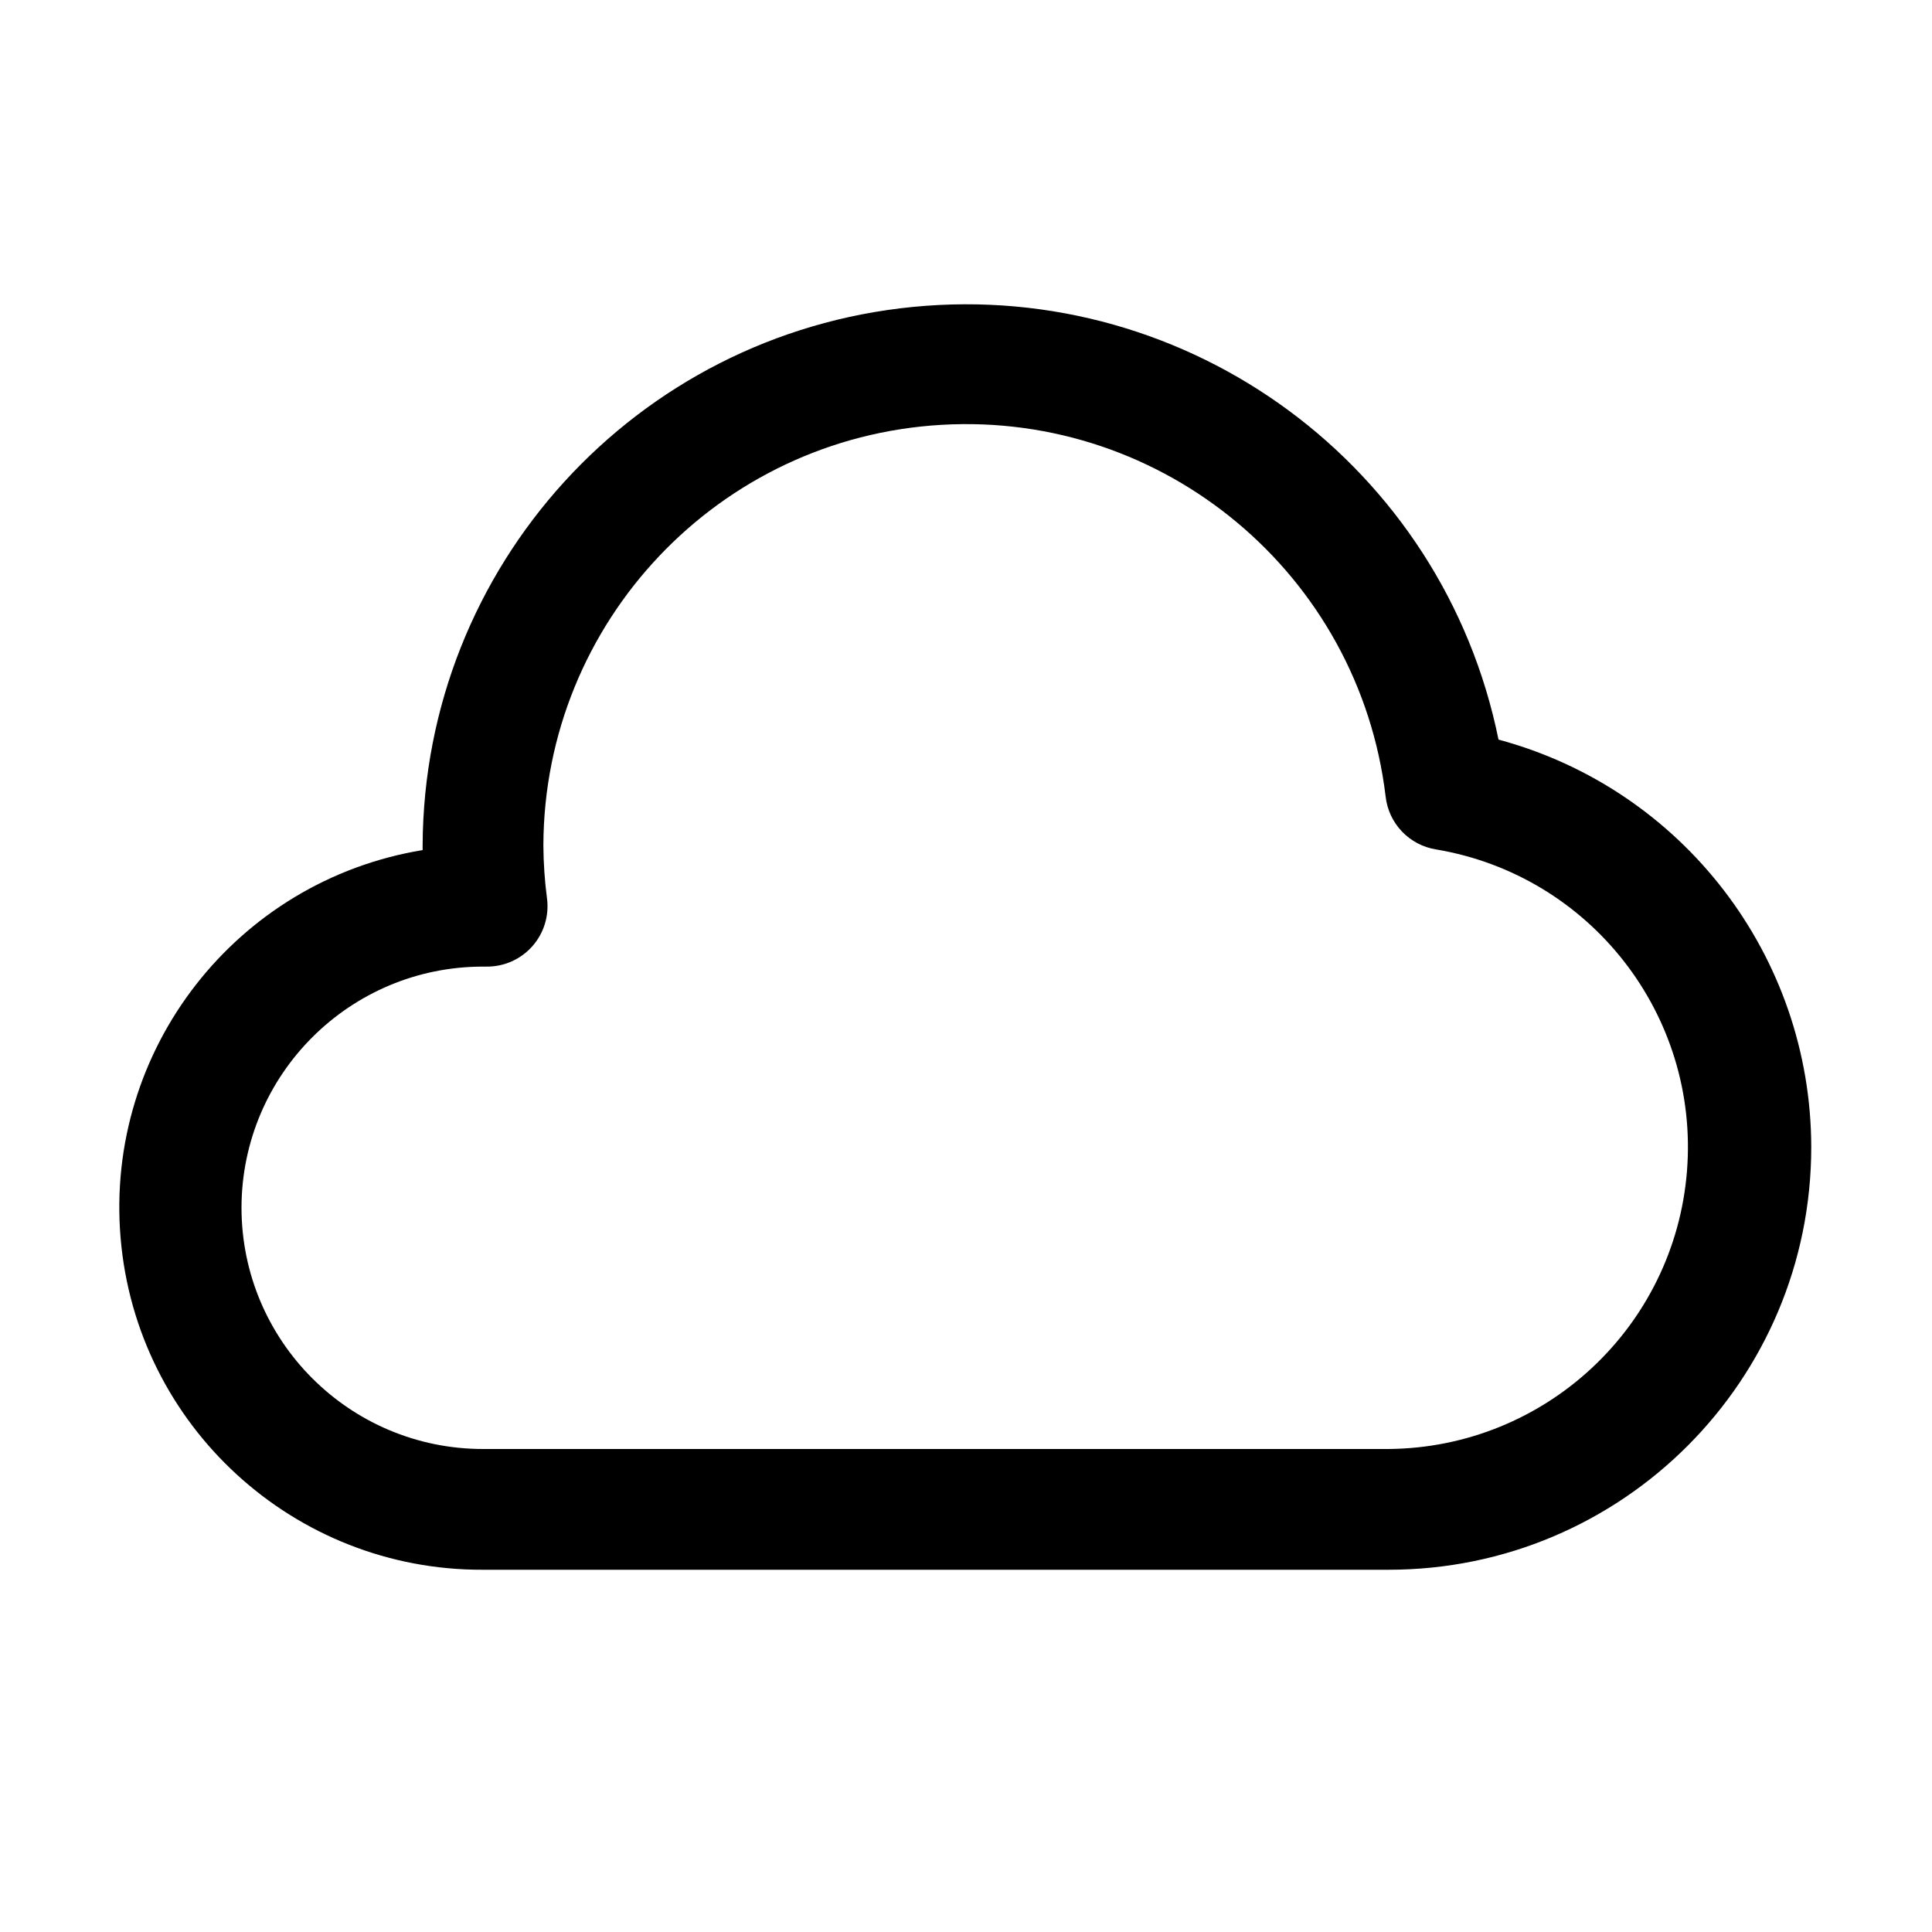
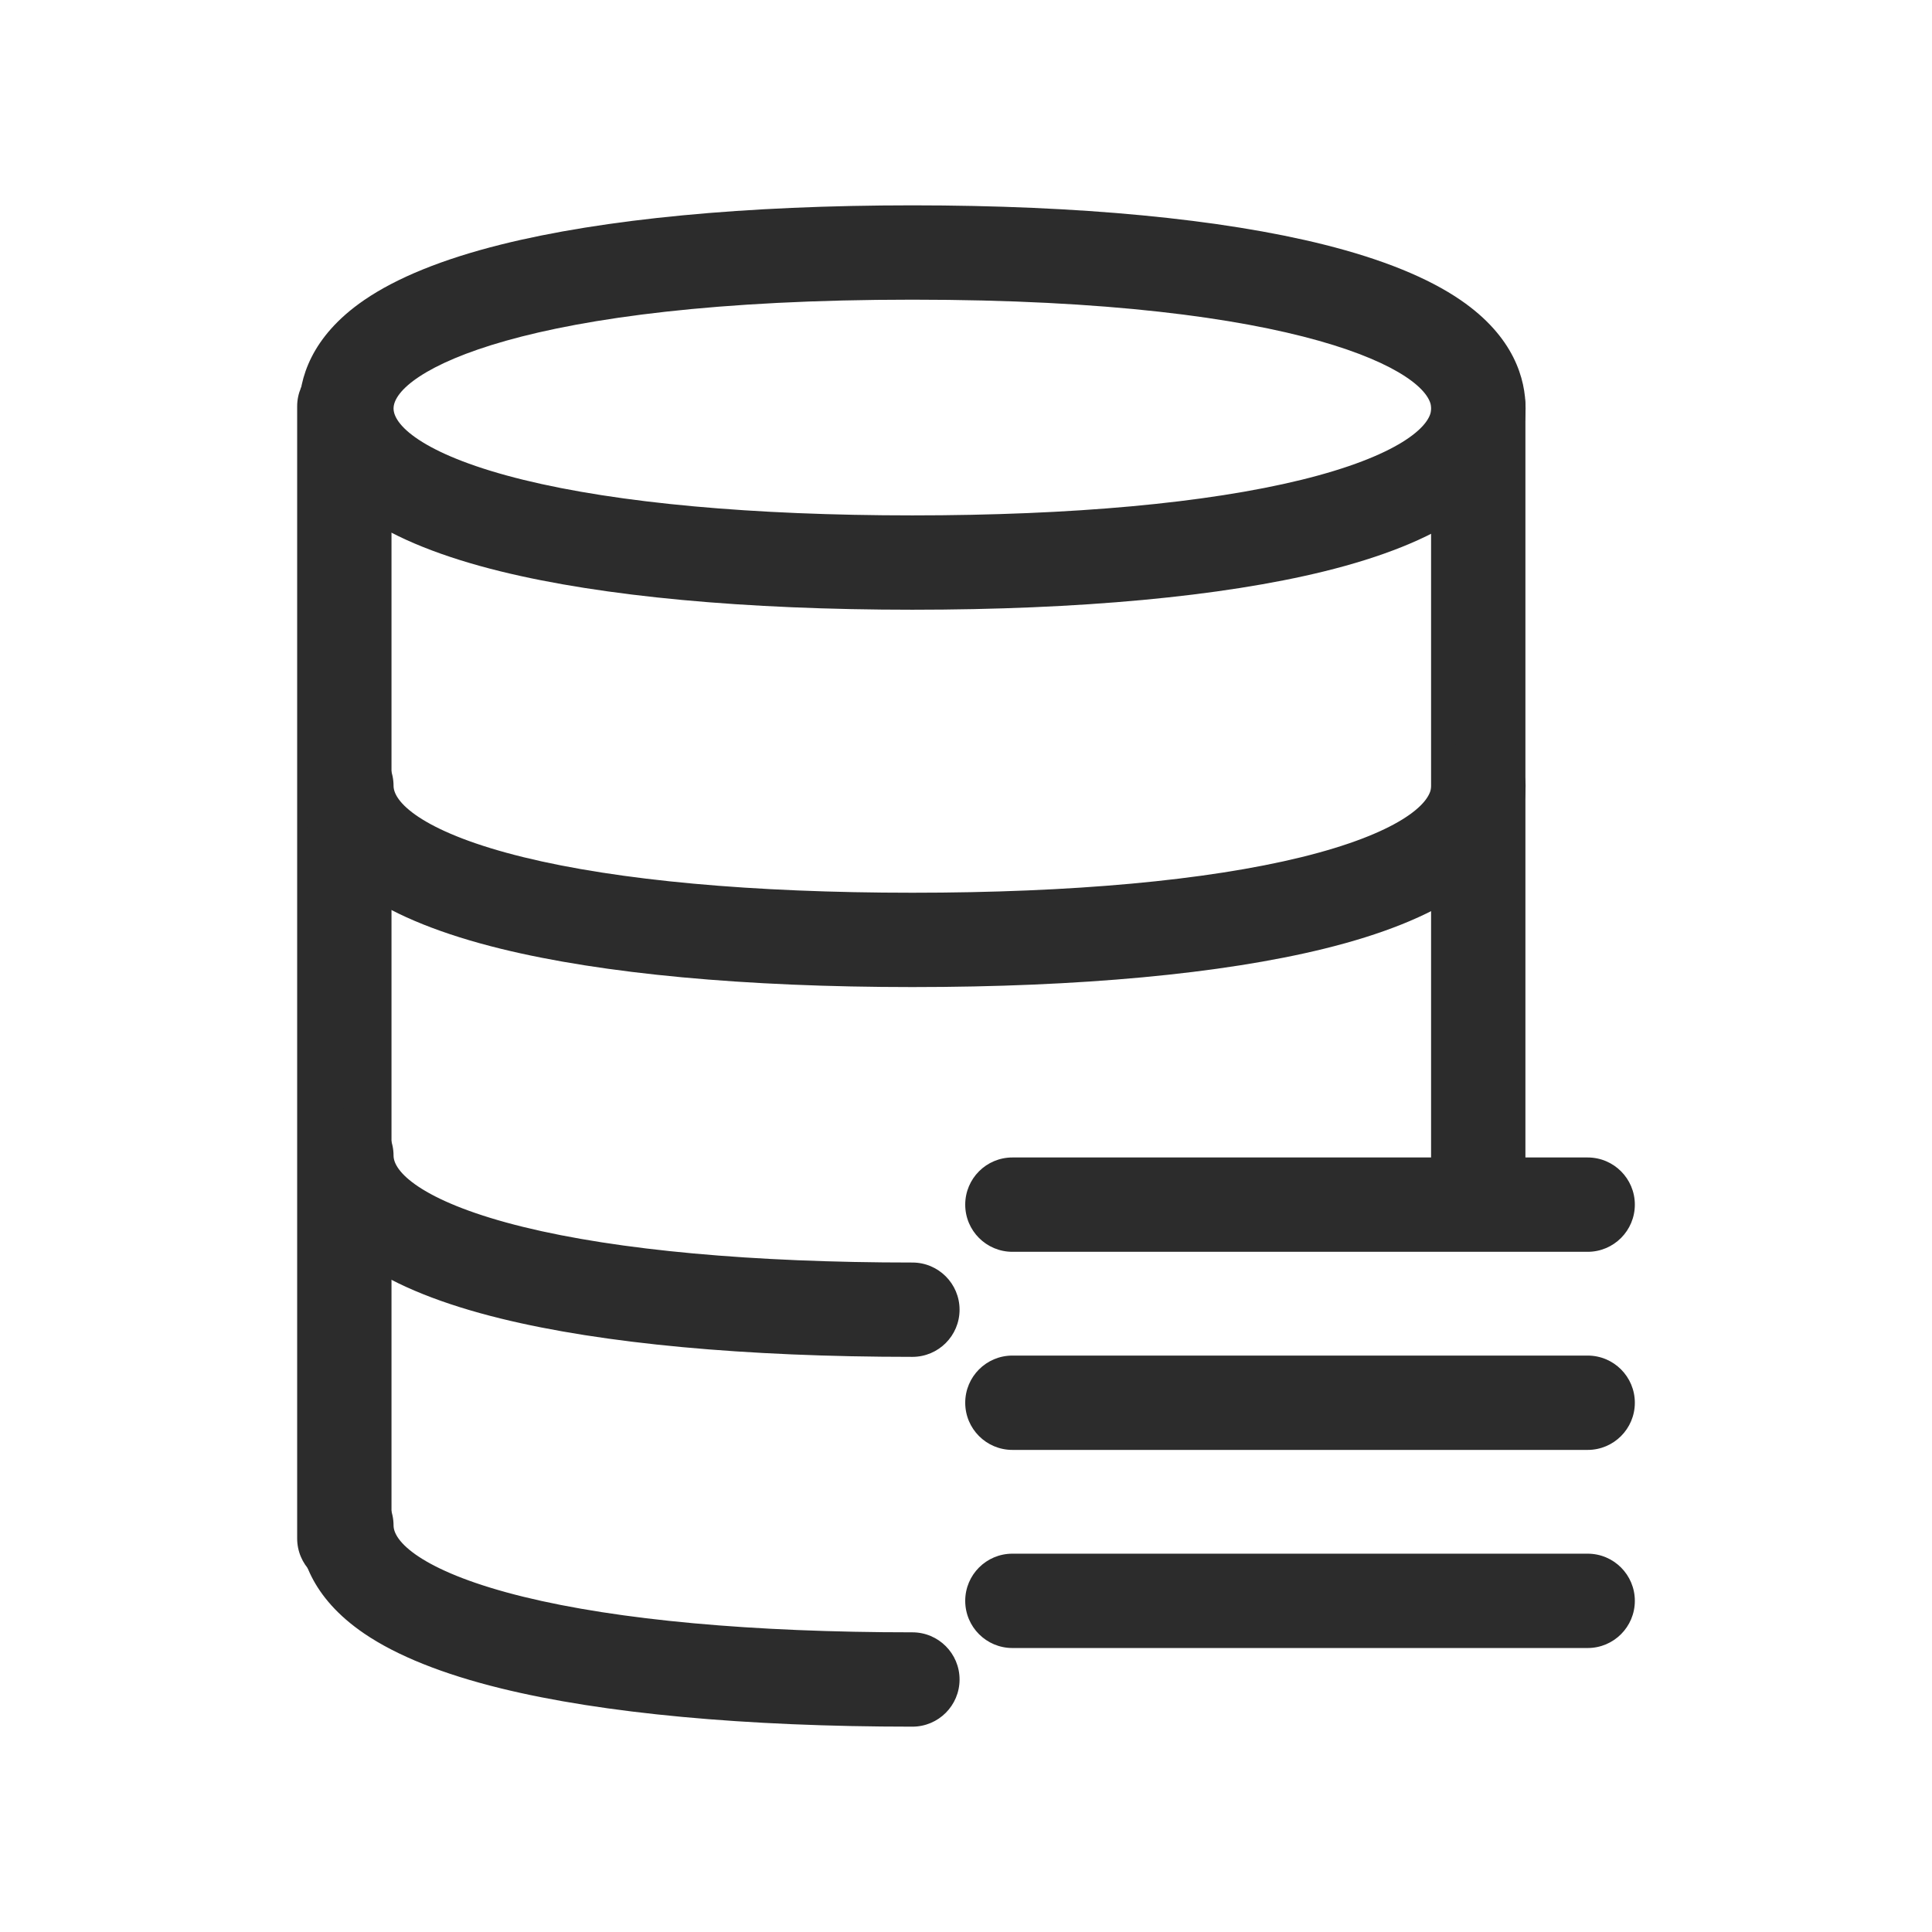
- <svg xmlns="http://www.w3.org/2000/svg" t="1695049772466" class="icon" viewBox="0 0 1024 1024" version="1.1" p-id="8378" width="16" height="16">
-   <path d="M960 608a224 224 0 0 1-224 224H256a192 192 0 0 1-32-381.44V448a288 288 0 0 1 570.24-56A224 224 0 0 1 960 608zM262.08 448zM128 640a128 128 0 0 0 128 128h480a160 160 0 0 0 25.28-317.76 32 32 0 0 1-26.88-28.16A224 224 0 0 0 288 448a227.2 227.2 0 0 0 1.92 28.16 32 32 0 0 1-32 36.16H256A128 128 0 0 0 128 640z" p-id="8379" />
+ <svg xmlns="http://www.w3.org/2000/svg" t="1695465493401" class="icon" viewBox="0 0 1024 1024" version="1.1" p-id="5393" width="16" height="16">
+   <path d="M182.5 840.396c-13.807 0-25-11.193-25-25v-600c0-13.807 11.193-25 25-25s25 11.193 25 25v600c0 13.806-11.193 25-25 25zM783.5 645.475c-13.807 0-25-11.193-25-25V215.396c0-13.807 11.193-25 25-25s25 11.193 25 25v405.079c0 13.806-11.193 25-25 25z" p-id="5394" fill="#2c2c2c" />
+   <path d="M483.588 323.167c-88.61 0-164.025-7.017-218.093-20.291-30.833-7.57-55.185-17.333-72.381-29.016-28.536-19.388-34.526-41.894-34.526-57.36 0-15.44 5.975-37.942 34.439-57.457 17.208-11.797 41.554-21.686 72.363-29.392 54.449-13.619 129.901-20.818 218.198-20.818 88.298 0 163.749 7.199 218.198 20.818 30.81 7.706 55.155 17.595 72.363 29.392 28.464 19.515 34.438 42.017 34.438 57.457 0 15.466-5.99 37.972-34.525 57.36-17.196 11.683-41.549 21.445-72.382 29.016-54.067 13.274-129.483 20.291-218.092 20.291z m0-164.334c-207.78 0-275 38.852-275 57.667 0 9.65 18.026 25.345 68.829 37.818 50.226 12.331 121.519 18.849 206.171 18.849 84.653 0 155.946-6.518 206.171-18.849 50.803-12.473 68.829-28.168 68.829-37.818 0-18.815-67.22-57.667-275-57.667zM483.588 523.167c-88.61 0-164.025-7.017-218.093-20.291-30.833-7.57-55.186-17.333-72.381-29.016-28.536-19.388-34.526-41.894-34.526-57.36 0-13.807 11.193-25 25-25s25 11.193 25 25c0 9.65 18.026 25.345 68.829 37.818 50.226 12.331 121.519 18.849 206.171 18.849 84.653 0 155.945-6.518 206.171-18.849 50.803-12.473 68.829-28.167 68.829-37.818 0-13.807 11.193-25 25-25s25 11.193 25 25c0 15.466-5.99 37.973-34.525 57.36-17.196 11.683-41.549 21.445-72.382 29.016-54.068 13.274-129.484 20.291-218.093 20.291zM483.588 719.167c-88.609 0-164.025-7.017-218.093-20.291-30.833-7.57-55.186-17.332-72.381-29.015-28.536-19.389-34.526-41.895-34.526-57.36 0-13.807 11.193-25 25-25s25 11.193 25 25c0 9.649 18.026 25.344 68.829 37.817 50.226 12.331 121.519 18.849 206.171 18.849 13.807 0 25 11.193 25 25s-11.193 25-25 25zM483.588 915.167c-88.609 0-164.025-7.017-218.093-20.291-30.833-7.57-55.186-17.332-72.381-29.015-28.536-19.389-34.526-41.895-34.526-57.36 0-13.807 11.193-25 25-25s25 11.193 25 25c0 9.649 18.026 25.344 68.829 37.817 50.226 12.331 121.519 18.849 206.171 18.849 13.807 0 25 11.193 25 25s-11.193 25-25 25zM841.5 663.483H536.587c-13.808 0-25-11.193-25-25s11.192-25 25-25H841.5c13.807 0 25 11.193 25 25s-11.193 25-25 25zM841.5 768.483H536.587c-13.808 0-25-11.193-25-25s11.192-25 25-25H841.5c13.807 0 25 11.193 25 25s-11.193 25-25 25zM841.5 873.483H536.587c-13.808 0-25-11.193-25-25s11.192-25 25-25H841.5c13.807 0 25 11.193 25 25s-11.193 25-25 25z" p-id="5395" fill="#2c2c2c" />
</svg>
